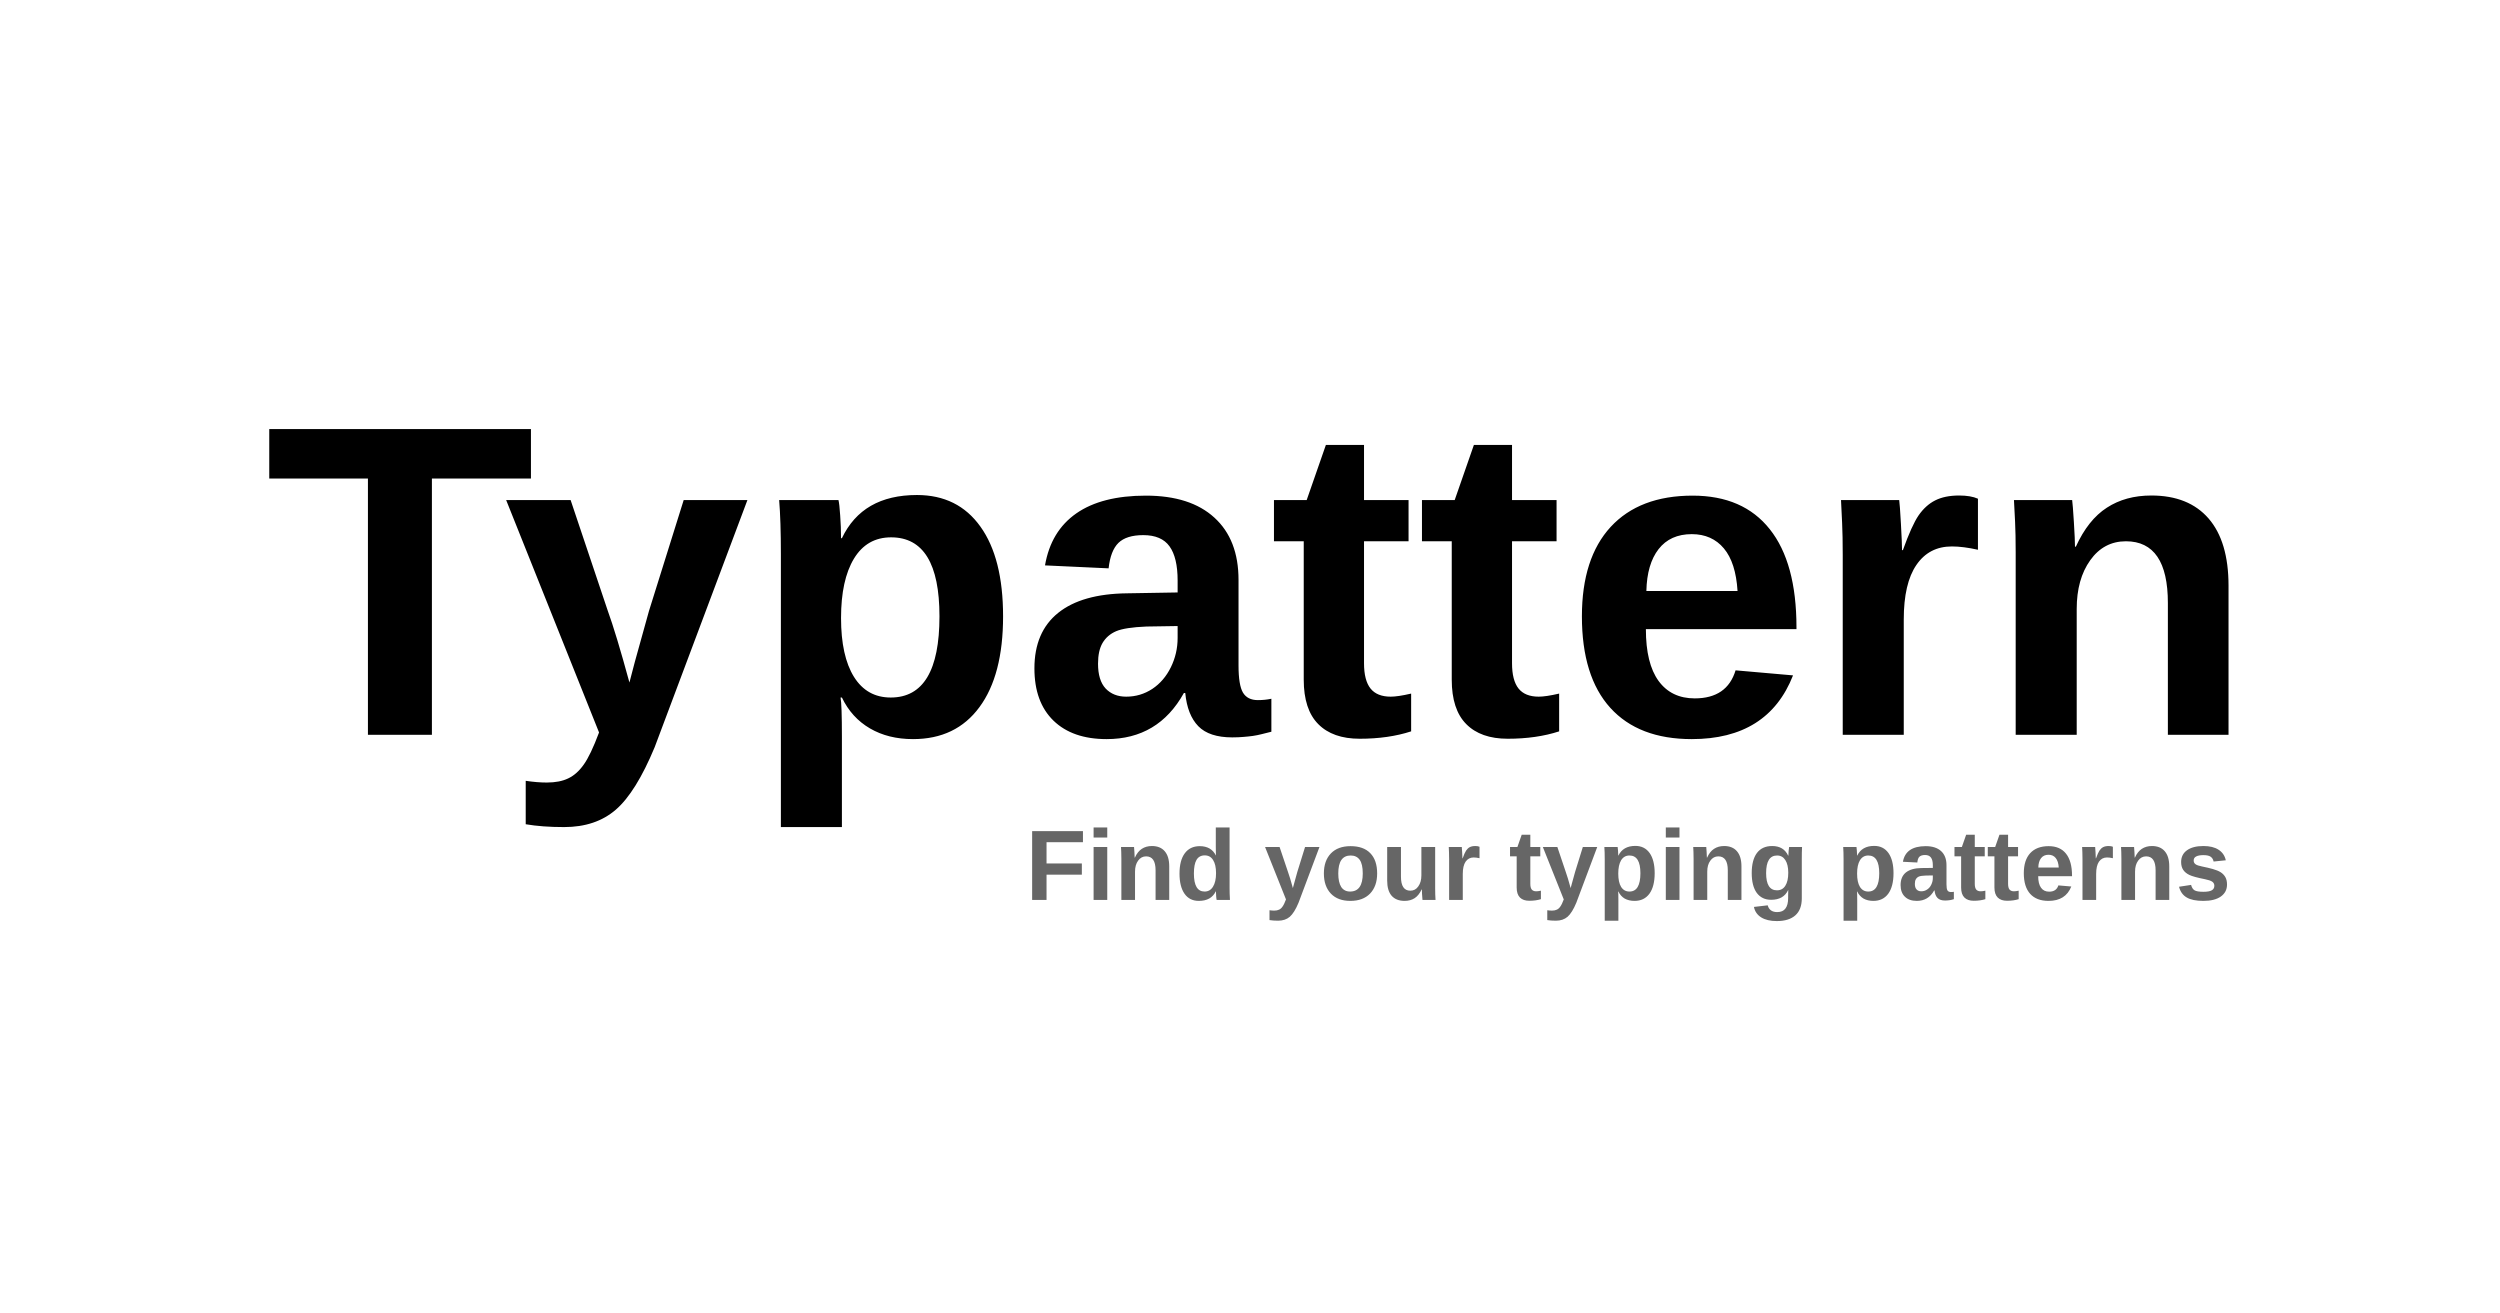
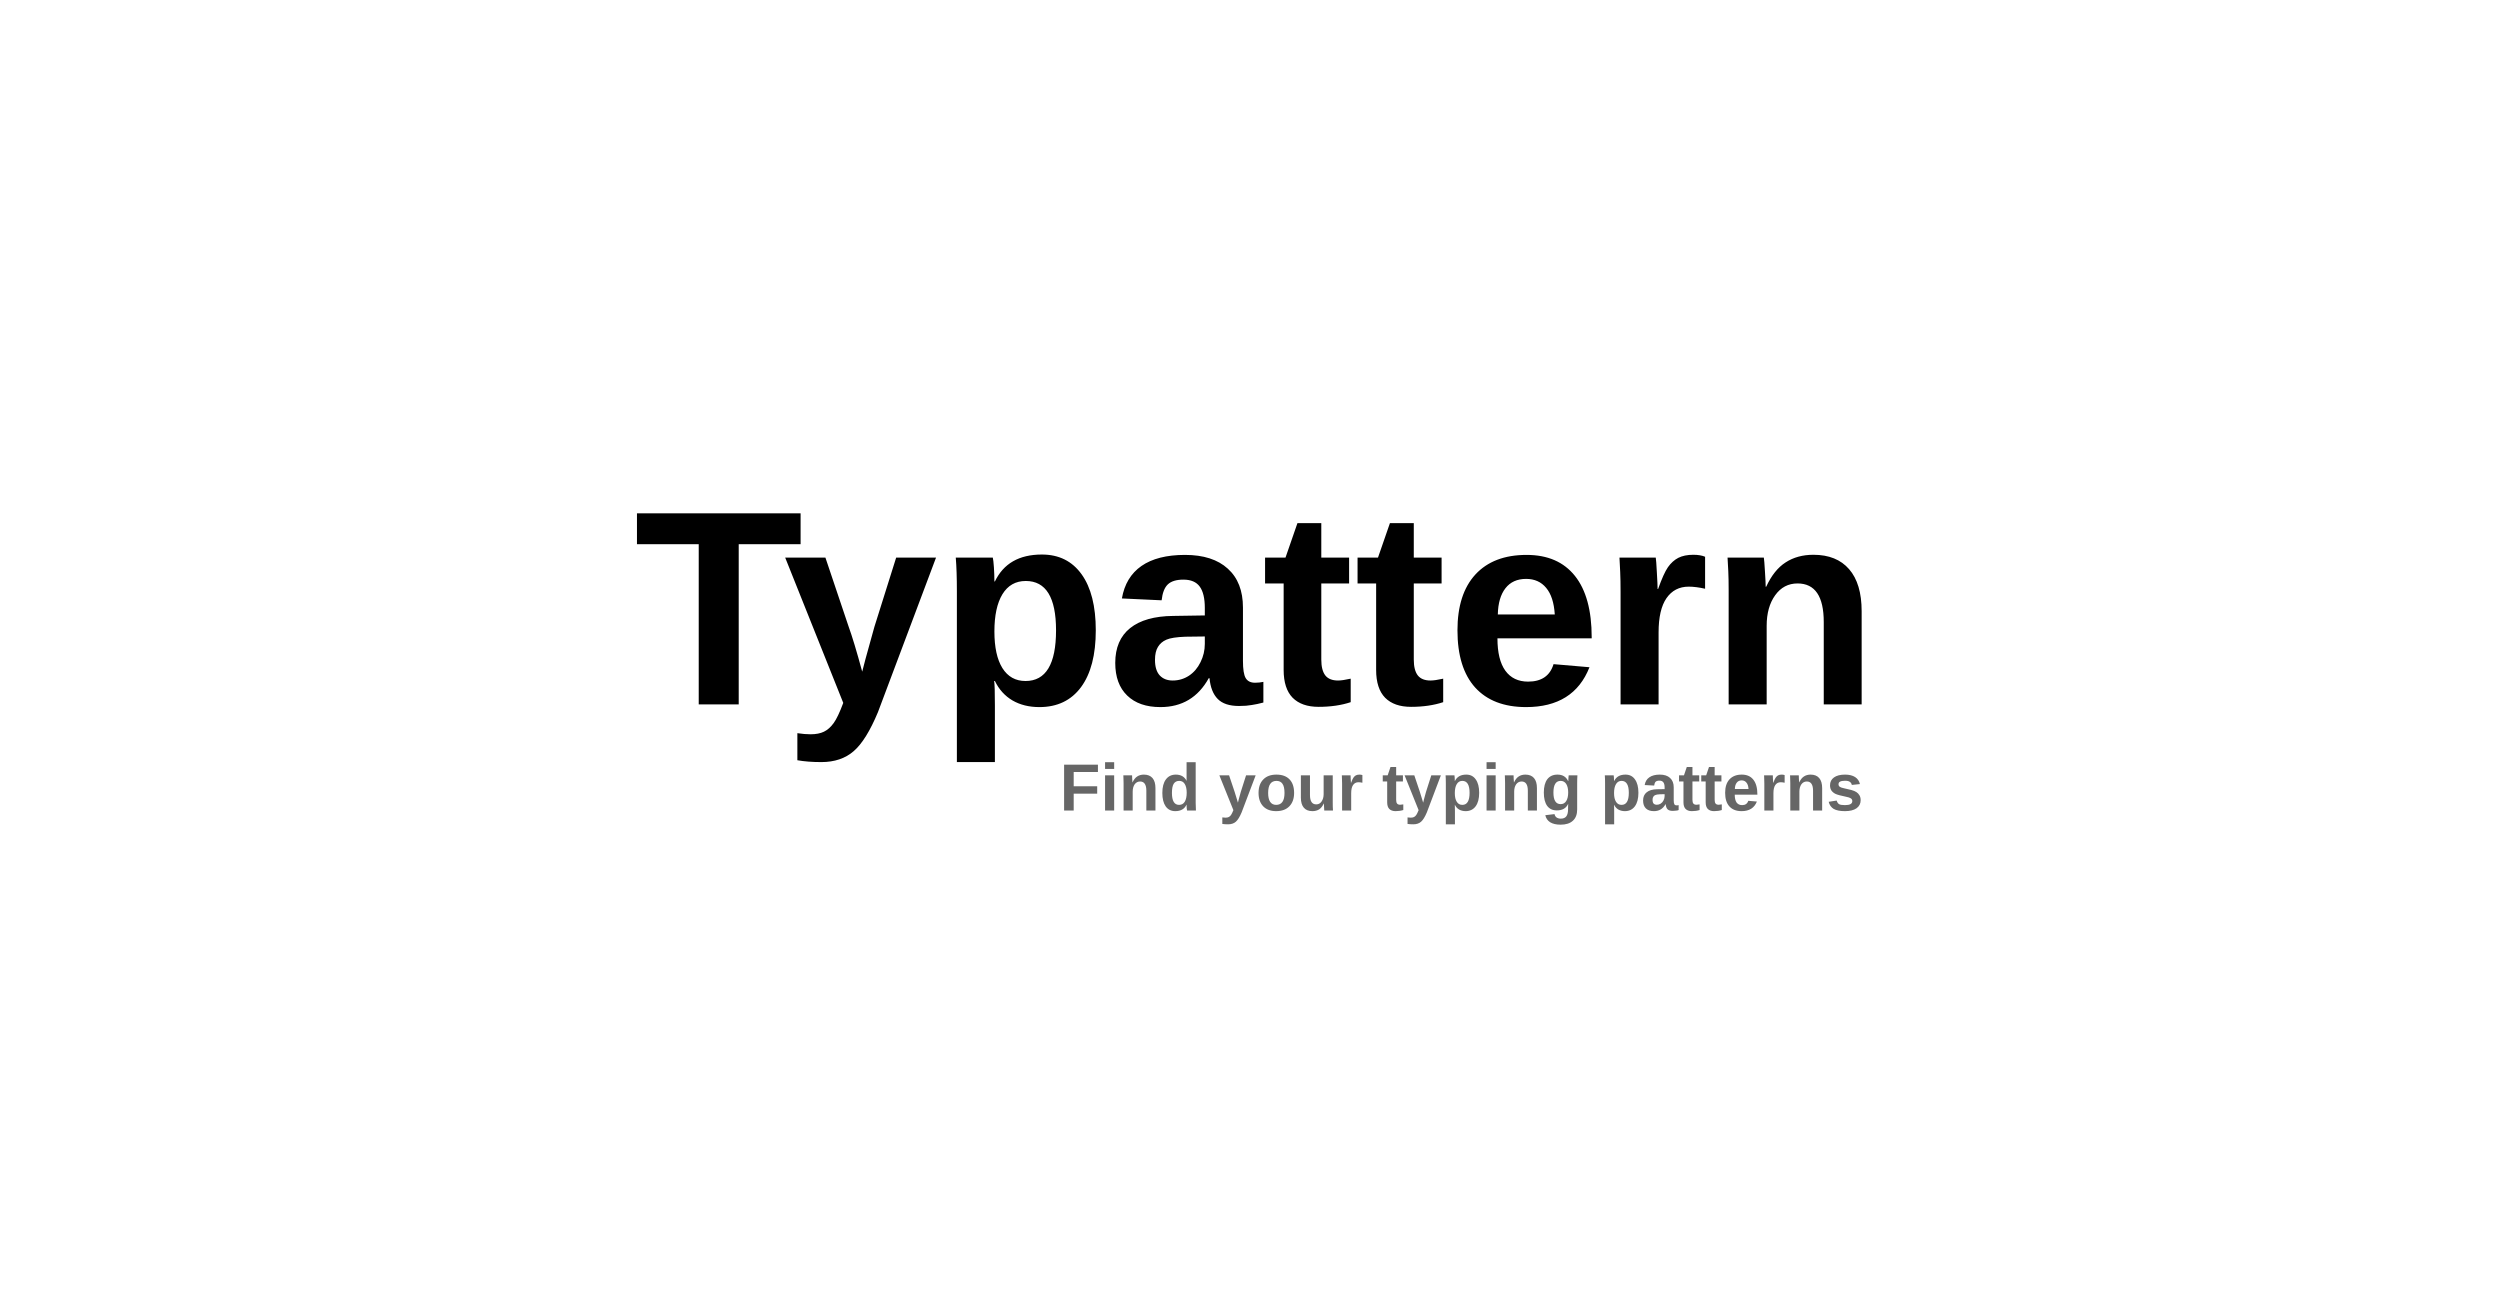
<svg xmlns="http://www.w3.org/2000/svg" width="1200" height="630" viewBox="0 0 317.5 166.688" version="1.1" id="svg1">
  <defs id="defs1" />
  <g id="layer1">
-     <text xml:space="preserve" style="font-style:normal;font-variant:normal;font-weight:bold;font-stretch:normal;font-size:56.444px;font-family:Arial;-inkscape-font-specification:'Arial, Bold';font-variant-ligatures:normal;font-variant-caps:normal;font-variant-numeric:normal;font-variant-east-asian:normal;fill:#000000;stroke:none;stroke-width:0.5" x="33.555" y="93.321" id="text1">
-       <tspan id="tspan1" style="font-style:normal;font-variant:normal;font-weight:bold;font-stretch:normal;font-size:56.444px;font-family:Arial;-inkscape-font-specification:'Arial, Bold';font-variant-ligatures:normal;font-variant-caps:normal;font-variant-numeric:normal;font-variant-east-asian:normal;fill:#000000;stroke:none;stroke-width:0.5" x="33.555" y="93.321">Typattern</tspan>
+     <text xml:space="preserve" style="font-style:normal;font-variant:normal;font-weight:bold;font-stretch:normal;font-size:35.278px;font-family:Arial;-inkscape-font-specification:'Arial, Bold';font-variant-ligatures:normal;font-variant-caps:normal;font-variant-numeric:normal;font-variant-east-asian:normal;fill:#000000;stroke:none;stroke-width:0.5" x="80.503" y="89.455" id="text1">
+       <tspan id="tspan1" style="font-style:normal;font-variant:normal;font-weight:bold;font-stretch:normal;font-size:35.278px;font-family:Arial;-inkscape-font-specification:'Arial, Bold';font-variant-ligatures:normal;font-variant-caps:normal;font-variant-numeric:normal;font-variant-east-asian:normal;fill:#000000;stroke:none;stroke-width:0.5" x="80.503" y="89.455">Typattern</tspan>
    </text>
-     <text xml:space="preserve" style="font-style:normal;font-variant:normal;font-weight:bold;font-stretch:normal;font-size:12.7px;font-family:Arial;-inkscape-font-specification:'Arial, Bold';font-variant-ligatures:normal;font-variant-caps:normal;font-variant-numeric:normal;font-variant-east-asian:normal;fill:#666666;stroke:none;stroke-width:0.5" x="130.239" y="114.29" id="text2">
-       <tspan id="tspan2" style="font-style:normal;font-variant:normal;font-weight:bold;font-stretch:normal;font-size:12.7px;font-family:Arial;-inkscape-font-specification:'Arial, Bold';font-variant-ligatures:normal;font-variant-caps:normal;font-variant-numeric:normal;font-variant-east-asian:normal;fill:#666666;stroke-width:0.5" x="130.239" y="114.29">Find your typing patterns</tspan>
+     <text xml:space="preserve" style="font-style:normal;font-variant:normal;font-weight:bold;font-stretch:normal;font-size:8.467px;font-family:Arial;-inkscape-font-specification:'Arial, Bold';font-variant-ligatures:normal;font-variant-caps:normal;font-variant-numeric:normal;font-variant-east-asian:normal;fill:#666666;stroke:none;stroke-width:0.5" x="134.577" y="102.94" id="text2">
+       <tspan id="tspan2" style="font-style:normal;font-variant:normal;font-weight:bold;font-stretch:normal;font-size:8.467px;font-family:Arial;-inkscape-font-specification:'Arial, Bold';font-variant-ligatures:normal;font-variant-caps:normal;font-variant-numeric:normal;font-variant-east-asian:normal;fill:#666666;stroke-width:0.5" x="134.577" y="102.94">Find your typing patterns</tspan>
    </text>
  </g>
</svg>
